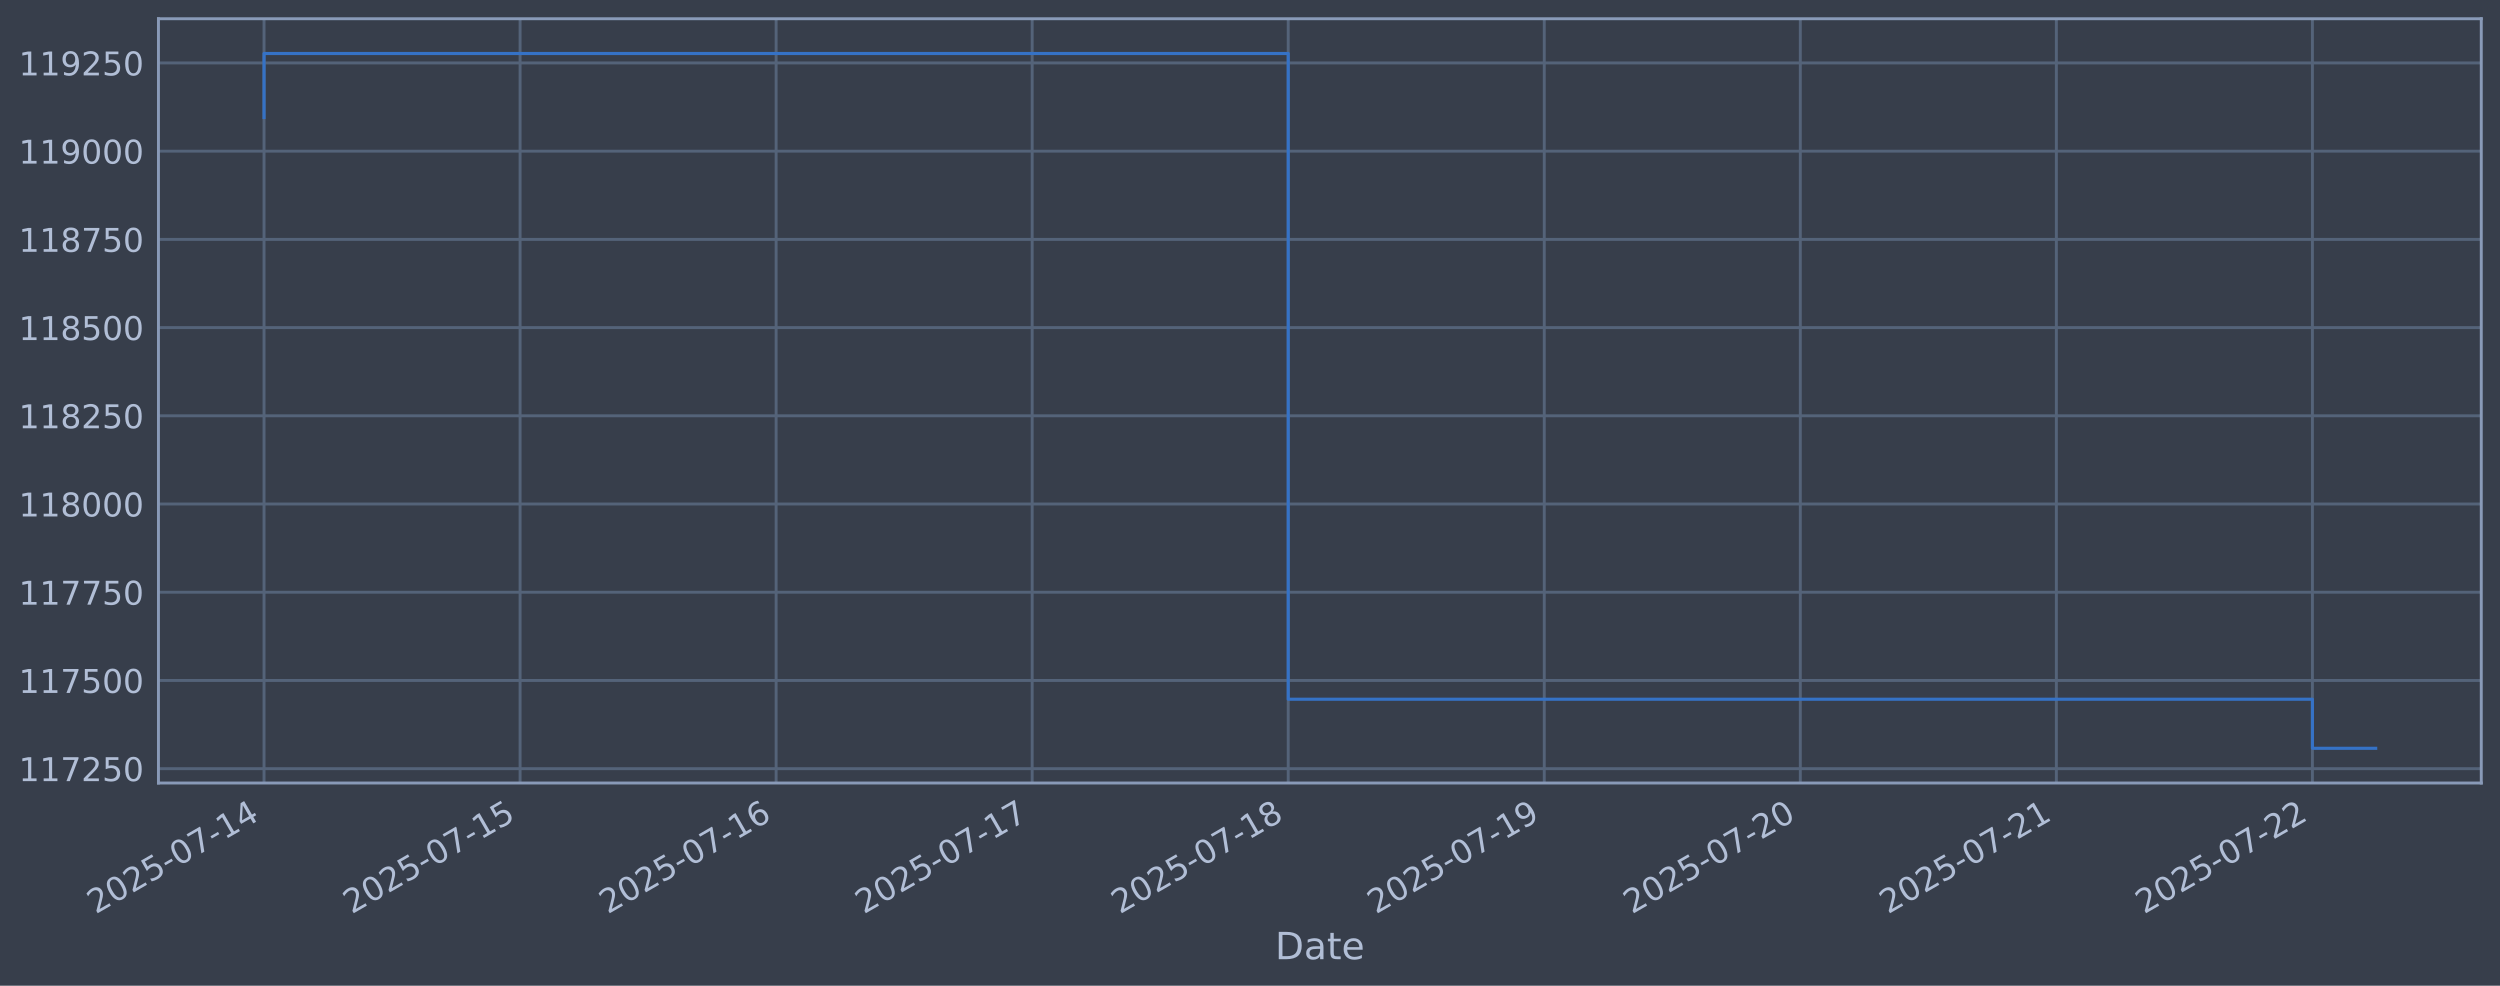
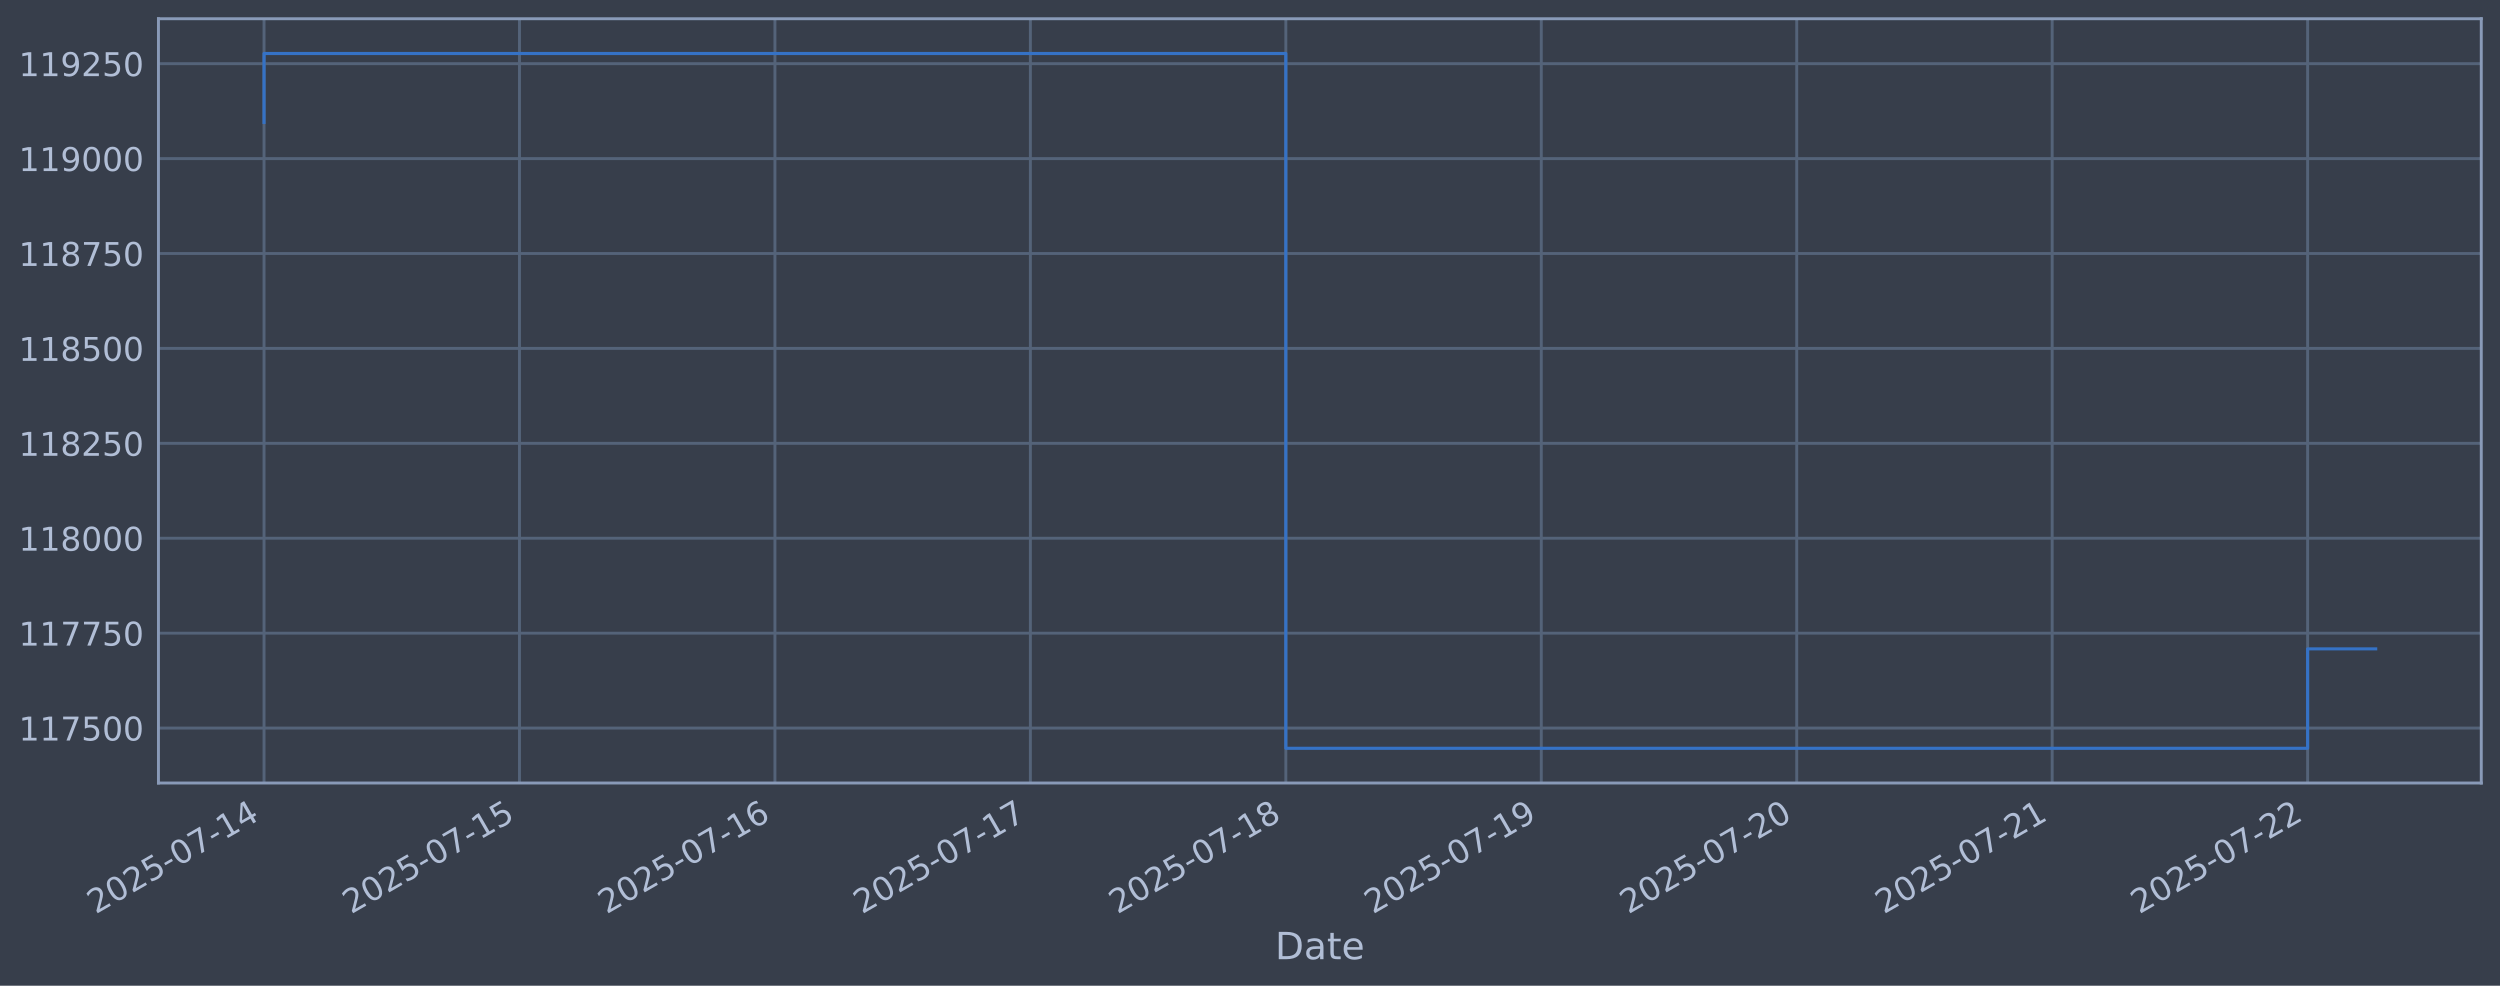
<svg xmlns="http://www.w3.org/2000/svg" xmlns:xlink="http://www.w3.org/1999/xlink" width="960.9pt" height="378.87pt" viewBox="0 0 960.9 378.87" version="1.1">
  <defs>
    <style type="text/css">*{stroke-linejoin: round; stroke-linecap: butt}</style>
  </defs>
  <g id="figure_1">
    <g id="patch_1">
      <path d="M 0 378.87  L 960.9 378.87  L 960.9 0  L 0 0  z " style="fill: #373e4b" />
    </g>
    <g id="axes_1">
      <g id="patch_2">
        <path d="M 60.901 300.96  L 953.701 300.96  L 953.701 7.2  L 60.901 7.2  z " style="fill: #373e4b" />
      </g>
      <g id="matplotlib.axis_1">
        <g id="xtick_1">
          <g id="line2d_1">
-             <path d="M 101.482 300.96  L 101.482 7.2  " clip-path="url(#pa8400731cb)" style="fill: none; stroke: #546379; stroke-width: 1.12; stroke-linecap: square" />
+             <path d="M 101.482 300.96  L 101.482 7.2  " clip-path="url(#pa442bfb4d1)" style="fill: none; stroke: #546379; stroke-width: 1.12; stroke-linecap: square" />
          </g>
          <g id="line2d_2" />
          <g id="text_1">
            <g style="fill: #b1bed6" transform="translate(36.75681 351.4642) rotate(-30) scale(0.126 -0.126)">
              <defs>
                <path id="DejaVuSans-32" d="M 1228 531  L 3431 531  L 3431 0  L 469 0  L 469 531  Q 828 903 1448 1529  Q 2069 2156 2228 2338  Q 2531 2678 2651 2914  Q 2772 3150 2772 3378  Q 2772 3750 2511 3984  Q 2250 4219 1831 4219  Q 1534 4219 1204 4116  Q 875 4013 500 3803  L 500 4441  Q 881 4594 1212 4672  Q 1544 4750 1819 4750  Q 2544 4750 2975 4387  Q 3406 4025 3406 3419  Q 3406 3131 3298 2873  Q 3191 2616 2906 2266  Q 2828 2175 2409 1742  Q 1991 1309 1228 531  z " transform="scale(0.015625)" />
                <path id="DejaVuSans-30" d="M 2034 4250  Q 1547 4250 1301 3770  Q 1056 3291 1056 2328  Q 1056 1369 1301 889  Q 1547 409 2034 409  Q 2525 409 2770 889  Q 3016 1369 3016 2328  Q 3016 3291 2770 3770  Q 2525 4250 2034 4250  z M 2034 4750  Q 2819 4750 3233 4129  Q 3647 3509 3647 2328  Q 3647 1150 3233 529  Q 2819 -91 2034 -91  Q 1250 -91 836 529  Q 422 1150 422 2328  Q 422 3509 836 4129  Q 1250 4750 2034 4750  z " transform="scale(0.015625)" />
                <path id="DejaVuSans-35" d="M 691 4666  L 3169 4666  L 3169 4134  L 1269 4134  L 1269 2991  Q 1406 3038 1543 3061  Q 1681 3084 1819 3084  Q 2600 3084 3056 2656  Q 3513 2228 3513 1497  Q 3513 744 3044 326  Q 2575 -91 1722 -91  Q 1428 -91 1123 -41  Q 819 9 494 109  L 494 744  Q 775 591 1075 516  Q 1375 441 1709 441  Q 2250 441 2565 725  Q 2881 1009 2881 1497  Q 2881 1984 2565 2268  Q 2250 2553 1709 2553  Q 1456 2553 1204 2497  Q 953 2441 691 2322  L 691 4666  z " transform="scale(0.015625)" />
                <path id="DejaVuSans-2d" d="M 313 2009  L 1997 2009  L 1997 1497  L 313 1497  L 313 2009  z " transform="scale(0.015625)" />
                <path id="DejaVuSans-37" d="M 525 4666  L 3525 4666  L 3525 4397  L 1831 0  L 1172 0  L 2766 4134  L 525 4134  L 525 4666  z " transform="scale(0.015625)" />
                <path id="DejaVuSans-31" d="M 794 531  L 1825 531  L 1825 4091  L 703 3866  L 703 4441  L 1819 4666  L 2450 4666  L 2450 531  L 3481 531  L 3481 0  L 794 0  L 794 531  z " transform="scale(0.015625)" />
                <path id="DejaVuSans-34" d="M 2419 4116  L 825 1625  L 2419 1625  L 2419 4116  z M 2253 4666  L 3047 4666  L 3047 1625  L 3713 1625  L 3713 1100  L 3047 1100  L 3047 0  L 2419 0  L 2419 1100  L 313 1100  L 313 1709  L 2253 4666  z " transform="scale(0.015625)" />
              </defs>
              <use xlink:href="#DejaVuSans-32" />
              <use xlink:href="#DejaVuSans-30" transform="translate(63.62305 0)" />
              <use xlink:href="#DejaVuSans-32" transform="translate(127.2461 0)" />
              <use xlink:href="#DejaVuSans-35" transform="translate(190.8691 0)" />
              <use xlink:href="#DejaVuSans-2d" transform="translate(254.4922 0)" />
              <use xlink:href="#DejaVuSans-30" transform="translate(290.5762 0)" />
              <use xlink:href="#DejaVuSans-37" transform="translate(354.1992 0)" />
              <use xlink:href="#DejaVuSans-2d" transform="translate(417.8223 0)" />
              <use xlink:href="#DejaVuSans-31" transform="translate(453.9062 0)" />
              <use xlink:href="#DejaVuSans-34" transform="translate(517.5293 0)" />
            </g>
          </g>
        </g>
        <g id="xtick_2">
          <g id="line2d_3">
-             <path d="M 199.897 300.96  L 199.897 7.2  " clip-path="url(#pa8400731cb)" style="fill: none; stroke: #546379; stroke-width: 1.12; stroke-linecap: square" />
+             <path d="M 199.667 300.96  L 199.667 7.2  " clip-path="url(#pa442bfb4d1)" style="fill: none; stroke: #546379; stroke-width: 1.12; stroke-linecap: square" />
          </g>
          <g id="line2d_4" />
          <g id="text_2">
-             <g style="fill: #b1bed6" transform="translate(135.1711 351.4642) rotate(-30) scale(0.126 -0.126)">
+             <g style="fill: #b1bed6" transform="translate(134.9416 351.4642) rotate(-30) scale(0.126 -0.126)">
              <use xlink:href="#DejaVuSans-32" />
              <use xlink:href="#DejaVuSans-30" transform="translate(63.62305 0)" />
              <use xlink:href="#DejaVuSans-32" transform="translate(127.2461 0)" />
              <use xlink:href="#DejaVuSans-35" transform="translate(190.8691 0)" />
              <use xlink:href="#DejaVuSans-2d" transform="translate(254.4922 0)" />
              <use xlink:href="#DejaVuSans-30" transform="translate(290.5762 0)" />
              <use xlink:href="#DejaVuSans-37" transform="translate(354.1992 0)" />
              <use xlink:href="#DejaVuSans-2d" transform="translate(417.8223 0)" />
              <use xlink:href="#DejaVuSans-31" transform="translate(453.9062 0)" />
              <use xlink:href="#DejaVuSans-35" transform="translate(517.5293 0)" />
            </g>
          </g>
        </g>
        <g id="xtick_3">
          <g id="line2d_5">
-             <path d="M 298.311 300.96  L 298.311 7.2  " clip-path="url(#pa8400731cb)" style="fill: none; stroke: #546379; stroke-width: 1.12; stroke-linecap: square" />
+             <path d="M 297.852 300.96  L 297.852 7.2  " clip-path="url(#pa442bfb4d1)" style="fill: none; stroke: #546379; stroke-width: 1.12; stroke-linecap: square" />
          </g>
          <g id="line2d_6" />
          <g id="text_3">
-             <g style="fill: #b1bed6" transform="translate(233.5854 351.4642) rotate(-30) scale(0.126 -0.126)">
+             <g style="fill: #b1bed6" transform="translate(233.1265 351.4642) rotate(-30) scale(0.126 -0.126)">
              <defs>
                <path id="DejaVuSans-36" d="M 2113 2584  Q 1688 2584 1439 2293  Q 1191 2003 1191 1497  Q 1191 994 1439 701  Q 1688 409 2113 409  Q 2538 409 2786 701  Q 3034 994 3034 1497  Q 3034 2003 2786 2293  Q 2538 2584 2113 2584  z M 3366 4563  L 3366 3988  Q 3128 4100 2886 4159  Q 2644 4219 2406 4219  Q 1781 4219 1451 3797  Q 1122 3375 1075 2522  Q 1259 2794 1537 2939  Q 1816 3084 2150 3084  Q 2853 3084 3261 2657  Q 3669 2231 3669 1497  Q 3669 778 3244 343  Q 2819 -91 2113 -91  Q 1303 -91 875 529  Q 447 1150 447 2328  Q 447 3434 972 4092  Q 1497 4750 2381 4750  Q 2619 4750 2861 4703  Q 3103 4656 3366 4563  z " transform="scale(0.015625)" />
              </defs>
              <use xlink:href="#DejaVuSans-32" />
              <use xlink:href="#DejaVuSans-30" transform="translate(63.62305 0)" />
              <use xlink:href="#DejaVuSans-32" transform="translate(127.2461 0)" />
              <use xlink:href="#DejaVuSans-35" transform="translate(190.8691 0)" />
              <use xlink:href="#DejaVuSans-2d" transform="translate(254.4922 0)" />
              <use xlink:href="#DejaVuSans-30" transform="translate(290.5762 0)" />
              <use xlink:href="#DejaVuSans-37" transform="translate(354.1992 0)" />
              <use xlink:href="#DejaVuSans-2d" transform="translate(417.8223 0)" />
              <use xlink:href="#DejaVuSans-31" transform="translate(453.9062 0)" />
              <use xlink:href="#DejaVuSans-36" transform="translate(517.5293 0)" />
            </g>
          </g>
        </g>
        <g id="xtick_4">
          <g id="line2d_7">
-             <path d="M 396.725 300.96  L 396.725 7.2  " clip-path="url(#pa8400731cb)" style="fill: none; stroke: #546379; stroke-width: 1.12; stroke-linecap: square" />
+             <path d="M 396.037 300.96  L 396.037 7.2  " clip-path="url(#pa442bfb4d1)" style="fill: none; stroke: #546379; stroke-width: 1.12; stroke-linecap: square" />
          </g>
          <g id="line2d_8" />
          <g id="text_4">
-             <g style="fill: #b1bed6" transform="translate(331.9997 351.4642) rotate(-30) scale(0.126 -0.126)">
+             <g style="fill: #b1bed6" transform="translate(331.3113 351.4642) rotate(-30) scale(0.126 -0.126)">
              <use xlink:href="#DejaVuSans-32" />
              <use xlink:href="#DejaVuSans-30" transform="translate(63.62305 0)" />
              <use xlink:href="#DejaVuSans-32" transform="translate(127.2461 0)" />
              <use xlink:href="#DejaVuSans-35" transform="translate(190.8691 0)" />
              <use xlink:href="#DejaVuSans-2d" transform="translate(254.4922 0)" />
              <use xlink:href="#DejaVuSans-30" transform="translate(290.5762 0)" />
              <use xlink:href="#DejaVuSans-37" transform="translate(354.1992 0)" />
              <use xlink:href="#DejaVuSans-2d" transform="translate(417.8223 0)" />
              <use xlink:href="#DejaVuSans-31" transform="translate(453.9062 0)" />
              <use xlink:href="#DejaVuSans-37" transform="translate(517.5293 0)" />
            </g>
          </g>
        </g>
        <g id="xtick_5">
          <g id="line2d_9">
-             <path d="M 495.14 300.96  L 495.14 7.2  " clip-path="url(#pa8400731cb)" style="fill: none; stroke: #546379; stroke-width: 1.12; stroke-linecap: square" />
+             <path d="M 494.222 300.96  L 494.222 7.2  " clip-path="url(#pa442bfb4d1)" style="fill: none; stroke: #546379; stroke-width: 1.12; stroke-linecap: square" />
          </g>
          <g id="line2d_10" />
          <g id="text_5">
-             <g style="fill: #b1bed6" transform="translate(430.414 351.4642) rotate(-30) scale(0.126 -0.126)">
+             <g style="fill: #b1bed6" transform="translate(429.4962 351.4642) rotate(-30) scale(0.126 -0.126)">
              <defs>
                <path id="DejaVuSans-38" d="M 2034 2216  Q 1584 2216 1326 1975  Q 1069 1734 1069 1313  Q 1069 891 1326 650  Q 1584 409 2034 409  Q 2484 409 2743 651  Q 3003 894 3003 1313  Q 3003 1734 2745 1975  Q 2488 2216 2034 2216  z M 1403 2484  Q 997 2584 770 2862  Q 544 3141 544 3541  Q 544 4100 942 4425  Q 1341 4750 2034 4750  Q 2731 4750 3128 4425  Q 3525 4100 3525 3541  Q 3525 3141 3298 2862  Q 3072 2584 2669 2484  Q 3125 2378 3379 2068  Q 3634 1759 3634 1313  Q 3634 634 3220 271  Q 2806 -91 2034 -91  Q 1263 -91 848 271  Q 434 634 434 1313  Q 434 1759 690 2068  Q 947 2378 1403 2484  z M 1172 3481  Q 1172 3119 1398 2916  Q 1625 2713 2034 2713  Q 2441 2713 2670 2916  Q 2900 3119 2900 3481  Q 2900 3844 2670 4047  Q 2441 4250 2034 4250  Q 1625 4250 1398 4047  Q 1172 3844 1172 3481  z " transform="scale(0.015625)" />
              </defs>
              <use xlink:href="#DejaVuSans-32" />
              <use xlink:href="#DejaVuSans-30" transform="translate(63.62305 0)" />
              <use xlink:href="#DejaVuSans-32" transform="translate(127.2461 0)" />
              <use xlink:href="#DejaVuSans-35" transform="translate(190.8691 0)" />
              <use xlink:href="#DejaVuSans-2d" transform="translate(254.4922 0)" />
              <use xlink:href="#DejaVuSans-30" transform="translate(290.5762 0)" />
              <use xlink:href="#DejaVuSans-37" transform="translate(354.1992 0)" />
              <use xlink:href="#DejaVuSans-2d" transform="translate(417.8223 0)" />
              <use xlink:href="#DejaVuSans-31" transform="translate(453.9062 0)" />
              <use xlink:href="#DejaVuSans-38" transform="translate(517.5293 0)" />
            </g>
          </g>
        </g>
        <g id="xtick_6">
          <g id="line2d_11">
-             <path d="M 593.554 300.96  L 593.554 7.2  " clip-path="url(#pa8400731cb)" style="fill: none; stroke: #546379; stroke-width: 1.12; stroke-linecap: square" />
+             <path d="M 592.407 300.96  L 592.407 7.2  " clip-path="url(#pa442bfb4d1)" style="fill: none; stroke: #546379; stroke-width: 1.12; stroke-linecap: square" />
          </g>
          <g id="line2d_12" />
          <g id="text_6">
-             <g style="fill: #b1bed6" transform="translate(528.8283 351.4642) rotate(-30) scale(0.126 -0.126)">
+             <g style="fill: #b1bed6" transform="translate(527.681 351.4642) rotate(-30) scale(0.126 -0.126)">
              <defs>
                <path id="DejaVuSans-39" d="M 703 97  L 703 672  Q 941 559 1184 500  Q 1428 441 1663 441  Q 2288 441 2617 861  Q 2947 1281 2994 2138  Q 2813 1869 2534 1725  Q 2256 1581 1919 1581  Q 1219 1581 811 2004  Q 403 2428 403 3163  Q 403 3881 828 4315  Q 1253 4750 1959 4750  Q 2769 4750 3195 4129  Q 3622 3509 3622 2328  Q 3622 1225 3098 567  Q 2575 -91 1691 -91  Q 1453 -91 1209 -44  Q 966 3 703 97  z M 1959 2075  Q 2384 2075 2632 2365  Q 2881 2656 2881 3163  Q 2881 3666 2632 3958  Q 2384 4250 1959 4250  Q 1534 4250 1286 3958  Q 1038 3666 1038 3163  Q 1038 2656 1286 2365  Q 1534 2075 1959 2075  z " transform="scale(0.015625)" />
              </defs>
              <use xlink:href="#DejaVuSans-32" />
              <use xlink:href="#DejaVuSans-30" transform="translate(63.62305 0)" />
              <use xlink:href="#DejaVuSans-32" transform="translate(127.2461 0)" />
              <use xlink:href="#DejaVuSans-35" transform="translate(190.8691 0)" />
              <use xlink:href="#DejaVuSans-2d" transform="translate(254.4922 0)" />
              <use xlink:href="#DejaVuSans-30" transform="translate(290.5762 0)" />
              <use xlink:href="#DejaVuSans-37" transform="translate(354.1992 0)" />
              <use xlink:href="#DejaVuSans-2d" transform="translate(417.8223 0)" />
              <use xlink:href="#DejaVuSans-31" transform="translate(453.9062 0)" />
              <use xlink:href="#DejaVuSans-39" transform="translate(517.5293 0)" />
            </g>
          </g>
        </g>
        <g id="xtick_7">
          <g id="line2d_13">
-             <path d="M 691.968 300.96  L 691.968 7.2  " clip-path="url(#pa8400731cb)" style="fill: none; stroke: #546379; stroke-width: 1.12; stroke-linecap: square" />
+             <path d="M 690.591 300.96  L 690.591 7.2  " clip-path="url(#pa442bfb4d1)" style="fill: none; stroke: #546379; stroke-width: 1.12; stroke-linecap: square" />
          </g>
          <g id="line2d_14" />
          <g id="text_7">
-             <g style="fill: #b1bed6" transform="translate(627.2426 351.4642) rotate(-30) scale(0.126 -0.126)">
+             <g style="fill: #b1bed6" transform="translate(625.8658 351.4642) rotate(-30) scale(0.126 -0.126)">
              <use xlink:href="#DejaVuSans-32" />
              <use xlink:href="#DejaVuSans-30" transform="translate(63.62305 0)" />
              <use xlink:href="#DejaVuSans-32" transform="translate(127.2461 0)" />
              <use xlink:href="#DejaVuSans-35" transform="translate(190.8691 0)" />
              <use xlink:href="#DejaVuSans-2d" transform="translate(254.4922 0)" />
              <use xlink:href="#DejaVuSans-30" transform="translate(290.5762 0)" />
              <use xlink:href="#DejaVuSans-37" transform="translate(354.1992 0)" />
              <use xlink:href="#DejaVuSans-2d" transform="translate(417.8223 0)" />
              <use xlink:href="#DejaVuSans-32" transform="translate(453.9062 0)" />
              <use xlink:href="#DejaVuSans-30" transform="translate(517.5293 0)" />
            </g>
          </g>
        </g>
        <g id="xtick_8">
          <g id="line2d_15">
-             <path d="M 790.382 300.96  L 790.382 7.2  " clip-path="url(#pa8400731cb)" style="fill: none; stroke: #546379; stroke-width: 1.12; stroke-linecap: square" />
+             <path d="M 788.776 300.96  L 788.776 7.2  " clip-path="url(#pa442bfb4d1)" style="fill: none; stroke: #546379; stroke-width: 1.12; stroke-linecap: square" />
          </g>
          <g id="line2d_16" />
          <g id="text_8">
-             <g style="fill: #b1bed6" transform="translate(725.6569 351.4642) rotate(-30) scale(0.126 -0.126)">
+             <g style="fill: #b1bed6" transform="translate(724.0507 351.4642) rotate(-30) scale(0.126 -0.126)">
              <use xlink:href="#DejaVuSans-32" />
              <use xlink:href="#DejaVuSans-30" transform="translate(63.62305 0)" />
              <use xlink:href="#DejaVuSans-32" transform="translate(127.2461 0)" />
              <use xlink:href="#DejaVuSans-35" transform="translate(190.8691 0)" />
              <use xlink:href="#DejaVuSans-2d" transform="translate(254.4922 0)" />
              <use xlink:href="#DejaVuSans-30" transform="translate(290.5762 0)" />
              <use xlink:href="#DejaVuSans-37" transform="translate(354.1992 0)" />
              <use xlink:href="#DejaVuSans-2d" transform="translate(417.8223 0)" />
              <use xlink:href="#DejaVuSans-32" transform="translate(453.9062 0)" />
              <use xlink:href="#DejaVuSans-31" transform="translate(517.5293 0)" />
            </g>
          </g>
        </g>
        <g id="xtick_9">
          <g id="line2d_17">
-             <path d="M 888.797 300.96  L 888.797 7.2  " clip-path="url(#pa8400731cb)" style="fill: none; stroke: #546379; stroke-width: 1.12; stroke-linecap: square" />
+             <path d="M 886.961 300.96  L 886.961 7.2  " clip-path="url(#pa442bfb4d1)" style="fill: none; stroke: #546379; stroke-width: 1.12; stroke-linecap: square" />
          </g>
          <g id="line2d_18" />
          <g id="text_9">
-             <g style="fill: #b1bed6" transform="translate(824.0712 351.4642) rotate(-30) scale(0.126 -0.126)">
+             <g style="fill: #b1bed6" transform="translate(822.2355 351.4642) rotate(-30) scale(0.126 -0.126)">
              <use xlink:href="#DejaVuSans-32" />
              <use xlink:href="#DejaVuSans-30" transform="translate(63.62305 0)" />
              <use xlink:href="#DejaVuSans-32" transform="translate(127.2461 0)" />
              <use xlink:href="#DejaVuSans-35" transform="translate(190.8691 0)" />
              <use xlink:href="#DejaVuSans-2d" transform="translate(254.4922 0)" />
              <use xlink:href="#DejaVuSans-30" transform="translate(290.5762 0)" />
              <use xlink:href="#DejaVuSans-37" transform="translate(354.1992 0)" />
              <use xlink:href="#DejaVuSans-2d" transform="translate(417.8223 0)" />
              <use xlink:href="#DejaVuSans-32" transform="translate(453.9062 0)" />
              <use xlink:href="#DejaVuSans-32" transform="translate(517.5293 0)" />
            </g>
          </g>
        </g>
        <g id="text_10">
          <g style="fill: #b1bed6" transform="translate(490.0914 368.6753) scale(0.144 -0.144)">
            <defs>
              <path id="DejaVuSans-44" d="M 1259 4147  L 1259 519  L 2022 519  Q 2988 519 3436 956  Q 3884 1394 3884 2338  Q 3884 3275 3436 3711  Q 2988 4147 2022 4147  L 1259 4147  z M 628 4666  L 1925 4666  Q 3281 4666 3915 4102  Q 4550 3538 4550 2338  Q 4550 1131 3912 565  Q 3275 0 1925 0  L 628 0  L 628 4666  z " transform="scale(0.015625)" />
              <path id="DejaVuSans-61" d="M 2194 1759  Q 1497 1759 1228 1600  Q 959 1441 959 1056  Q 959 750 1161 570  Q 1363 391 1709 391  Q 2188 391 2477 730  Q 2766 1069 2766 1631  L 2766 1759  L 2194 1759  z M 3341 1997  L 3341 0  L 2766 0  L 2766 531  Q 2569 213 2275 61  Q 1981 -91 1556 -91  Q 1019 -91 701 211  Q 384 513 384 1019  Q 384 1609 779 1909  Q 1175 2209 1959 2209  L 2766 2209  L 2766 2266  Q 2766 2663 2505 2880  Q 2244 3097 1772 3097  Q 1472 3097 1187 3025  Q 903 2953 641 2809  L 641 3341  Q 956 3463 1253 3523  Q 1550 3584 1831 3584  Q 2591 3584 2966 3190  Q 3341 2797 3341 1997  z " transform="scale(0.015625)" />
              <path id="DejaVuSans-74" d="M 1172 4494  L 1172 3500  L 2356 3500  L 2356 3053  L 1172 3053  L 1172 1153  Q 1172 725 1289 603  Q 1406 481 1766 481  L 2356 481  L 2356 0  L 1766 0  Q 1100 0 847 248  Q 594 497 594 1153  L 594 3053  L 172 3053  L 172 3500  L 594 3500  L 594 4494  L 1172 4494  z " transform="scale(0.015625)" />
              <path id="DejaVuSans-65" d="M 3597 1894  L 3597 1613  L 953 1613  Q 991 1019 1311 708  Q 1631 397 2203 397  Q 2534 397 2845 478  Q 3156 559 3463 722  L 3463 178  Q 3153 47 2828 -22  Q 2503 -91 2169 -91  Q 1331 -91 842 396  Q 353 884 353 1716  Q 353 2575 817 3079  Q 1281 3584 2069 3584  Q 2775 3584 3186 3129  Q 3597 2675 3597 1894  z M 3022 2063  Q 3016 2534 2758 2815  Q 2500 3097 2075 3097  Q 1594 3097 1305 2825  Q 1016 2553 972 2059  L 3022 2063  z " transform="scale(0.015625)" />
            </defs>
            <use xlink:href="#DejaVuSans-44" />
            <use xlink:href="#DejaVuSans-61" transform="translate(77.00195 0)" />
            <use xlink:href="#DejaVuSans-74" transform="translate(138.2812 0)" />
            <use xlink:href="#DejaVuSans-65" transform="translate(177.4902 0)" />
          </g>
        </g>
      </g>
      <g id="matplotlib.axis_2">
        <g id="ytick_1">
          <g id="line2d_19">
-             <path d="M 60.901 295.445  L 953.701 295.445  " clip-path="url(#pa8400731cb)" style="fill: none; stroke: #546379; stroke-width: 1.12; stroke-linecap: square" />
+             <path d="M 60.901 279.843  L 953.701 279.843  " clip-path="url(#pa442bfb4d1)" style="fill: none; stroke: #546379; stroke-width: 1.12; stroke-linecap: square" />
          </g>
          <g id="line2d_20" />
          <g id="text_11">
-             <g style="fill: #b1bed6" transform="translate(7.2 300.2318) scale(0.126 -0.126)">
+             <g style="fill: #b1bed6" transform="translate(7.2 284.6295) scale(0.126 -0.126)">
              <use xlink:href="#DejaVuSans-31" />
              <use xlink:href="#DejaVuSans-31" transform="translate(63.62305 0)" />
              <use xlink:href="#DejaVuSans-37" transform="translate(127.2461 0)" />
-               <use xlink:href="#DejaVuSans-32" transform="translate(190.8691 0)" />
-               <use xlink:href="#DejaVuSans-35" transform="translate(254.4922 0)" />
+               <use xlink:href="#DejaVuSans-35" transform="translate(190.8691 0)" />
+               <use xlink:href="#DejaVuSans-30" transform="translate(254.4922 0)" />
              <use xlink:href="#DejaVuSans-30" transform="translate(318.1152 0)" />
            </g>
          </g>
        </g>
        <g id="ytick_2">
          <g id="line2d_21">
-             <path d="M 60.901 261.538  L 953.701 261.538  " clip-path="url(#pa8400731cb)" style="fill: none; stroke: #546379; stroke-width: 1.12; stroke-linecap: square" />
+             <path d="M 60.901 243.361  L 953.701 243.361  " clip-path="url(#pa442bfb4d1)" style="fill: none; stroke: #546379; stroke-width: 1.12; stroke-linecap: square" />
          </g>
          <g id="line2d_22" />
          <g id="text_12">
-             <g style="fill: #b1bed6" transform="translate(7.2 266.3254) scale(0.126 -0.126)">
-               <use xlink:href="#DejaVuSans-31" />
-               <use xlink:href="#DejaVuSans-31" transform="translate(63.62305 0)" />
-               <use xlink:href="#DejaVuSans-37" transform="translate(127.2461 0)" />
-               <use xlink:href="#DejaVuSans-35" transform="translate(190.8691 0)" />
-               <use xlink:href="#DejaVuSans-30" transform="translate(254.4922 0)" />
-               <use xlink:href="#DejaVuSans-30" transform="translate(318.1152 0)" />
-             </g>
-           </g>
-         </g>
-         <g id="ytick_3">
-           <g id="line2d_23">
-             <path d="M 60.901 227.632  L 953.701 227.632  " clip-path="url(#pa8400731cb)" style="fill: none; stroke: #546379; stroke-width: 1.12; stroke-linecap: square" />
-           </g>
-           <g id="line2d_24" />
-           <g id="text_13">
-             <g style="fill: #b1bed6" transform="translate(7.2 232.4191) scale(0.126 -0.126)">
+             <g style="fill: #b1bed6" transform="translate(7.2 248.1479) scale(0.126 -0.126)">
              <use xlink:href="#DejaVuSans-31" />
              <use xlink:href="#DejaVuSans-31" transform="translate(63.62305 0)" />
              <use xlink:href="#DejaVuSans-37" transform="translate(127.2461 0)" />
              <use xlink:href="#DejaVuSans-37" transform="translate(190.8691 0)" />
              <use xlink:href="#DejaVuSans-35" transform="translate(254.4922 0)" />
              <use xlink:href="#DejaVuSans-30" transform="translate(318.1152 0)" />
            </g>
          </g>
        </g>
-         <g id="ytick_4">
-           <g id="line2d_25">
-             <path d="M 60.901 193.726  L 953.701 193.726  " clip-path="url(#pa8400731cb)" style="fill: none; stroke: #546379; stroke-width: 1.12; stroke-linecap: square" />
-           </g>
-           <g id="line2d_26" />
-           <g id="text_14">
-             <g style="fill: #b1bed6" transform="translate(7.2 198.5128) scale(0.126 -0.126)">
+         <g id="ytick_3">
+           <g id="line2d_23">
+             <path d="M 60.901 206.879  L 953.701 206.879  " clip-path="url(#pa442bfb4d1)" style="fill: none; stroke: #546379; stroke-width: 1.12; stroke-linecap: square" />
+           </g>
+           <g id="line2d_24" />
+           <g id="text_13">
+             <g style="fill: #b1bed6" transform="translate(7.2 211.6662) scale(0.126 -0.126)">
              <use xlink:href="#DejaVuSans-31" />
              <use xlink:href="#DejaVuSans-31" transform="translate(63.62305 0)" />
              <use xlink:href="#DejaVuSans-38" transform="translate(127.2461 0)" />
              <use xlink:href="#DejaVuSans-30" transform="translate(190.8691 0)" />
              <use xlink:href="#DejaVuSans-30" transform="translate(254.4922 0)" />
              <use xlink:href="#DejaVuSans-30" transform="translate(318.1152 0)" />
            </g>
          </g>
        </g>
-         <g id="ytick_5">
-           <g id="line2d_27">
-             <path d="M 60.901 159.82  L 953.701 159.82  " clip-path="url(#pa8400731cb)" style="fill: none; stroke: #546379; stroke-width: 1.12; stroke-linecap: square" />
-           </g>
-           <g id="line2d_28" />
-           <g id="text_15">
-             <g style="fill: #b1bed6" transform="translate(7.2 164.6065) scale(0.126 -0.126)">
+         <g id="ytick_4">
+           <g id="line2d_25">
+             <path d="M 60.901 170.398  L 953.701 170.398  " clip-path="url(#pa442bfb4d1)" style="fill: none; stroke: #546379; stroke-width: 1.12; stroke-linecap: square" />
+           </g>
+           <g id="line2d_26" />
+           <g id="text_14">
+             <g style="fill: #b1bed6" transform="translate(7.2 175.1845) scale(0.126 -0.126)">
              <use xlink:href="#DejaVuSans-31" />
              <use xlink:href="#DejaVuSans-31" transform="translate(63.62305 0)" />
              <use xlink:href="#DejaVuSans-38" transform="translate(127.2461 0)" />
              <use xlink:href="#DejaVuSans-32" transform="translate(190.8691 0)" />
              <use xlink:href="#DejaVuSans-35" transform="translate(254.4922 0)" />
              <use xlink:href="#DejaVuSans-30" transform="translate(318.1152 0)" />
            </g>
          </g>
        </g>
+         <g id="ytick_5">
+           <g id="line2d_27">
+             <path d="M 60.901 133.916  L 953.701 133.916  " clip-path="url(#pa442bfb4d1)" style="fill: none; stroke: #546379; stroke-width: 1.12; stroke-linecap: square" />
+           </g>
+           <g id="line2d_28" />
+           <g id="text_15">
+             <g style="fill: #b1bed6" transform="translate(7.2 138.7029) scale(0.126 -0.126)">
+               <use xlink:href="#DejaVuSans-31" />
+               <use xlink:href="#DejaVuSans-31" transform="translate(63.62305 0)" />
+               <use xlink:href="#DejaVuSans-38" transform="translate(127.2461 0)" />
+               <use xlink:href="#DejaVuSans-35" transform="translate(190.8691 0)" />
+               <use xlink:href="#DejaVuSans-30" transform="translate(254.4922 0)" />
+               <use xlink:href="#DejaVuSans-30" transform="translate(318.1152 0)" />
+             </g>
+           </g>
+         </g>
        <g id="ytick_6">
          <g id="line2d_29">
-             <path d="M 60.901 125.913  L 953.701 125.913  " clip-path="url(#pa8400731cb)" style="fill: none; stroke: #546379; stroke-width: 1.12; stroke-linecap: square" />
+             <path d="M 60.901 97.434  L 953.701 97.434  " clip-path="url(#pa442bfb4d1)" style="fill: none; stroke: #546379; stroke-width: 1.12; stroke-linecap: square" />
          </g>
          <g id="line2d_30" />
          <g id="text_16">
-             <g style="fill: #b1bed6" transform="translate(7.2 130.7002) scale(0.126 -0.126)">
-               <use xlink:href="#DejaVuSans-31" />
-               <use xlink:href="#DejaVuSans-31" transform="translate(63.62305 0)" />
-               <use xlink:href="#DejaVuSans-38" transform="translate(127.2461 0)" />
-               <use xlink:href="#DejaVuSans-35" transform="translate(190.8691 0)" />
-               <use xlink:href="#DejaVuSans-30" transform="translate(254.4922 0)" />
-               <use xlink:href="#DejaVuSans-30" transform="translate(318.1152 0)" />
-             </g>
-           </g>
-         </g>
-         <g id="ytick_7">
-           <g id="line2d_31">
-             <path d="M 60.901 92.007  L 953.701 92.007  " clip-path="url(#pa8400731cb)" style="fill: none; stroke: #546379; stroke-width: 1.12; stroke-linecap: square" />
-           </g>
-           <g id="line2d_32" />
-           <g id="text_17">
-             <g style="fill: #b1bed6" transform="translate(7.2 96.7939) scale(0.126 -0.126)">
+             <g style="fill: #b1bed6" transform="translate(7.2 102.2212) scale(0.126 -0.126)">
              <use xlink:href="#DejaVuSans-31" />
              <use xlink:href="#DejaVuSans-31" transform="translate(63.62305 0)" />
              <use xlink:href="#DejaVuSans-38" transform="translate(127.2461 0)" />
              <use xlink:href="#DejaVuSans-37" transform="translate(190.8691 0)" />
              <use xlink:href="#DejaVuSans-35" transform="translate(254.4922 0)" />
              <use xlink:href="#DejaVuSans-30" transform="translate(318.1152 0)" />
            </g>
          </g>
        </g>
-         <g id="ytick_8">
-           <g id="line2d_33">
-             <path d="M 60.901 58.101  L 953.701 58.101  " clip-path="url(#pa8400731cb)" style="fill: none; stroke: #546379; stroke-width: 1.12; stroke-linecap: square" />
-           </g>
-           <g id="line2d_34" />
-           <g id="text_18">
-             <g style="fill: #b1bed6" transform="translate(7.2 62.88759) scale(0.126 -0.126)">
+         <g id="ytick_7">
+           <g id="line2d_31">
+             <path d="M 60.901 60.953  L 953.701 60.953  " clip-path="url(#pa442bfb4d1)" style="fill: none; stroke: #546379; stroke-width: 1.12; stroke-linecap: square" />
+           </g>
+           <g id="line2d_32" />
+           <g id="text_17">
+             <g style="fill: #b1bed6" transform="translate(7.2 65.73954) scale(0.126 -0.126)">
              <use xlink:href="#DejaVuSans-31" />
              <use xlink:href="#DejaVuSans-31" transform="translate(63.62305 0)" />
              <use xlink:href="#DejaVuSans-39" transform="translate(127.2461 0)" />
              <use xlink:href="#DejaVuSans-30" transform="translate(190.8691 0)" />
              <use xlink:href="#DejaVuSans-30" transform="translate(254.4922 0)" />
              <use xlink:href="#DejaVuSans-30" transform="translate(318.1152 0)" />
            </g>
          </g>
        </g>
-         <g id="ytick_9">
-           <g id="line2d_35">
-             <path d="M 60.901 24.194  L 953.701 24.194  " clip-path="url(#pa8400731cb)" style="fill: none; stroke: #546379; stroke-width: 1.12; stroke-linecap: square" />
-           </g>
-           <g id="line2d_36" />
-           <g id="text_19">
-             <g style="fill: #b1bed6" transform="translate(7.2 28.98128) scale(0.126 -0.126)">
+         <g id="ytick_8">
+           <g id="line2d_33">
+             <path d="M 60.901 24.471  L 953.701 24.471  " clip-path="url(#pa442bfb4d1)" style="fill: none; stroke: #546379; stroke-width: 1.12; stroke-linecap: square" />
+           </g>
+           <g id="line2d_34" />
+           <g id="text_18">
+             <g style="fill: #b1bed6" transform="translate(7.2 29.25787) scale(0.126 -0.126)">
              <use xlink:href="#DejaVuSans-31" />
              <use xlink:href="#DejaVuSans-31" transform="translate(63.62305 0)" />
              <use xlink:href="#DejaVuSans-39" transform="translate(127.2461 0)" />
              <use xlink:href="#DejaVuSans-32" transform="translate(190.8691 0)" />
              <use xlink:href="#DejaVuSans-35" transform="translate(254.4922 0)" />
              <use xlink:href="#DejaVuSans-30" transform="translate(318.1152 0)" />
            </g>
          </g>
        </g>
      </g>
-       <g id="line2d_37">
-         <path d="M 101.482 45.163  L 101.482 20.553  L 495.14 20.553  L 495.14 268.755  L 888.797 268.755  L 888.797 287.607  L 913.119 287.607  " clip-path="url(#pa8400731cb)" style="fill: none; stroke: #3572c6; stroke-width: 1.2; stroke-linecap: square" />
+       <g id="line2d_35">
+         <path d="M 101.482 47.033  L 101.482 20.553  L 494.222 20.553  L 494.222 287.607  L 886.961 287.607  L 886.961 249.399  L 913.119 249.399  " clip-path="url(#pa442bfb4d1)" style="fill: none; stroke: #3572c6; stroke-width: 1.2; stroke-linecap: square" />
      </g>
      <g id="patch_3">
        <path d="M 60.901 300.96  L 60.901 7.2  " style="fill: none; stroke: #899ab8; stroke-width: 1.12; stroke-linejoin: miter; stroke-linecap: square" />
      </g>
      <g id="patch_4">
        <path d="M 953.701 300.96  L 953.701 7.2  " style="fill: none; stroke: #899ab8; stroke-width: 1.12; stroke-linejoin: miter; stroke-linecap: square" />
      </g>
      <g id="patch_5">
        <path d="M 60.901 300.96  L 953.701 300.96  " style="fill: none; stroke: #899ab8; stroke-width: 1.12; stroke-linejoin: miter; stroke-linecap: square" />
      </g>
      <g id="patch_6">
        <path d="M 60.901 7.2  L 953.701 7.2  " style="fill: none; stroke: #899ab8; stroke-width: 1.12; stroke-linejoin: miter; stroke-linecap: square" />
      </g>
    </g>
  </g>
  <defs>
-     <clipPath id="pa8400731cb">
+     <clipPath id="pa442bfb4d1">
      <rect x="60.901" y="7.2" width="892.8" height="293.76" />
    </clipPath>
  </defs>
</svg>
